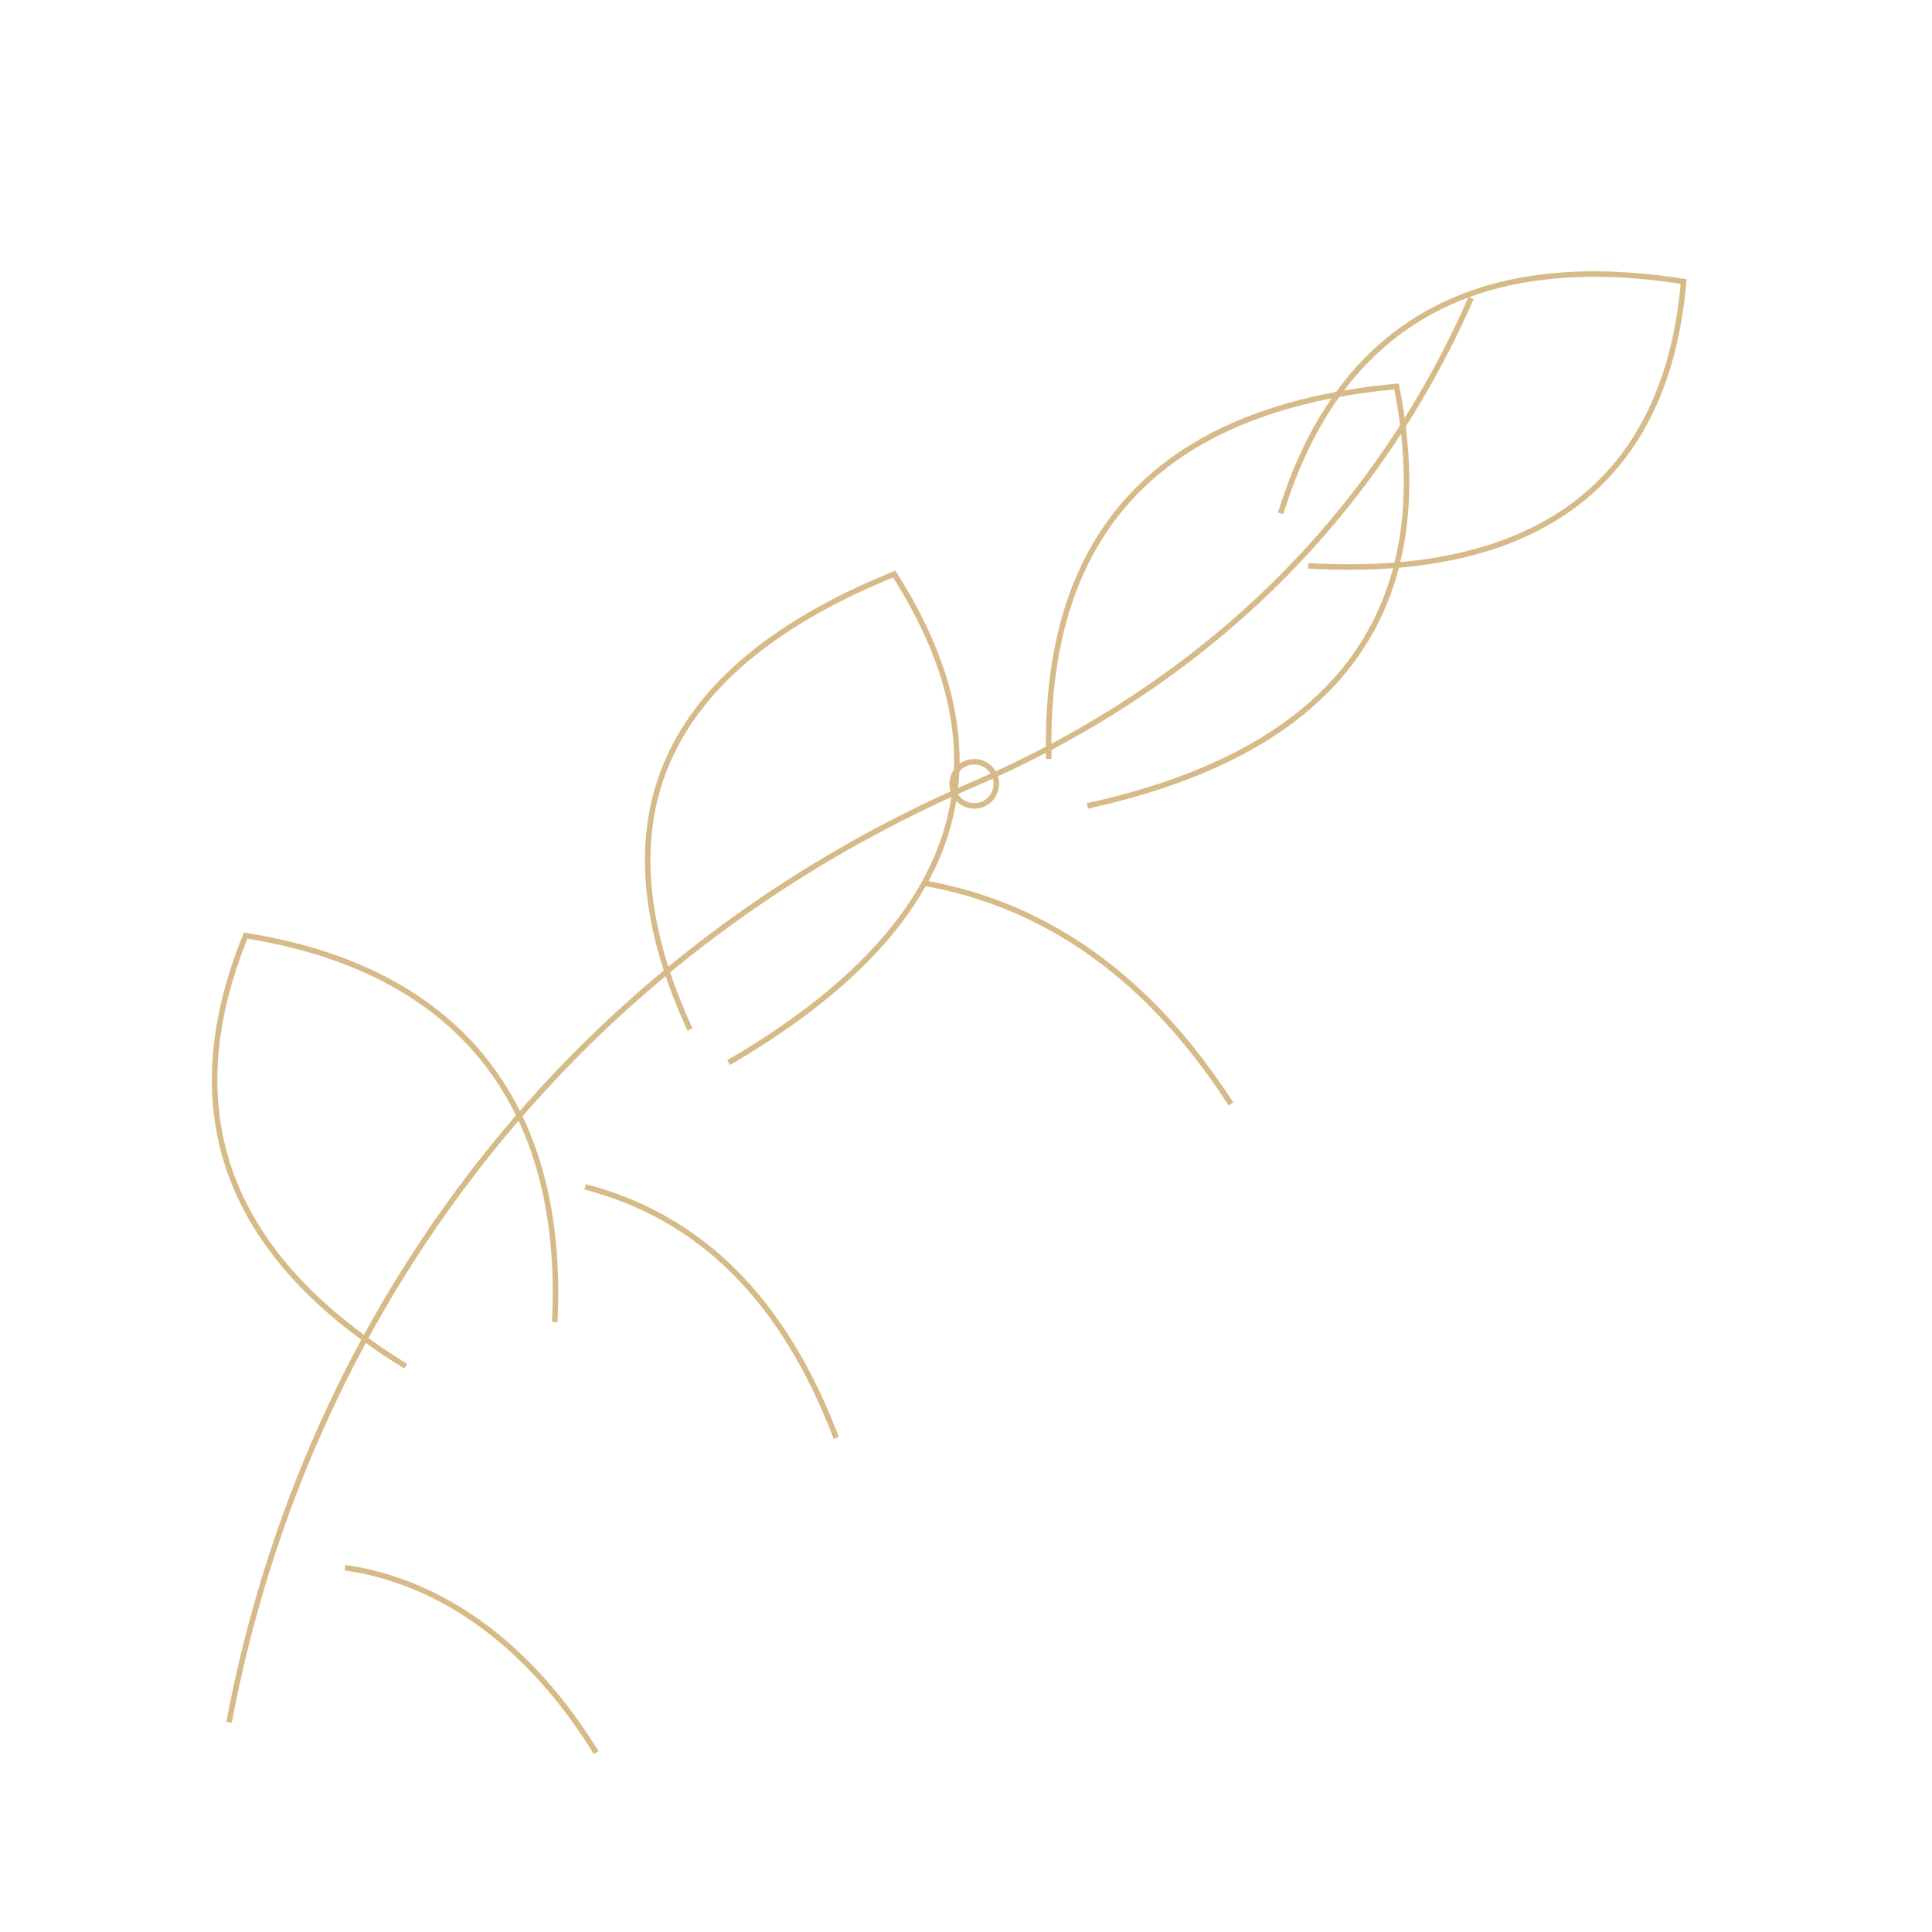
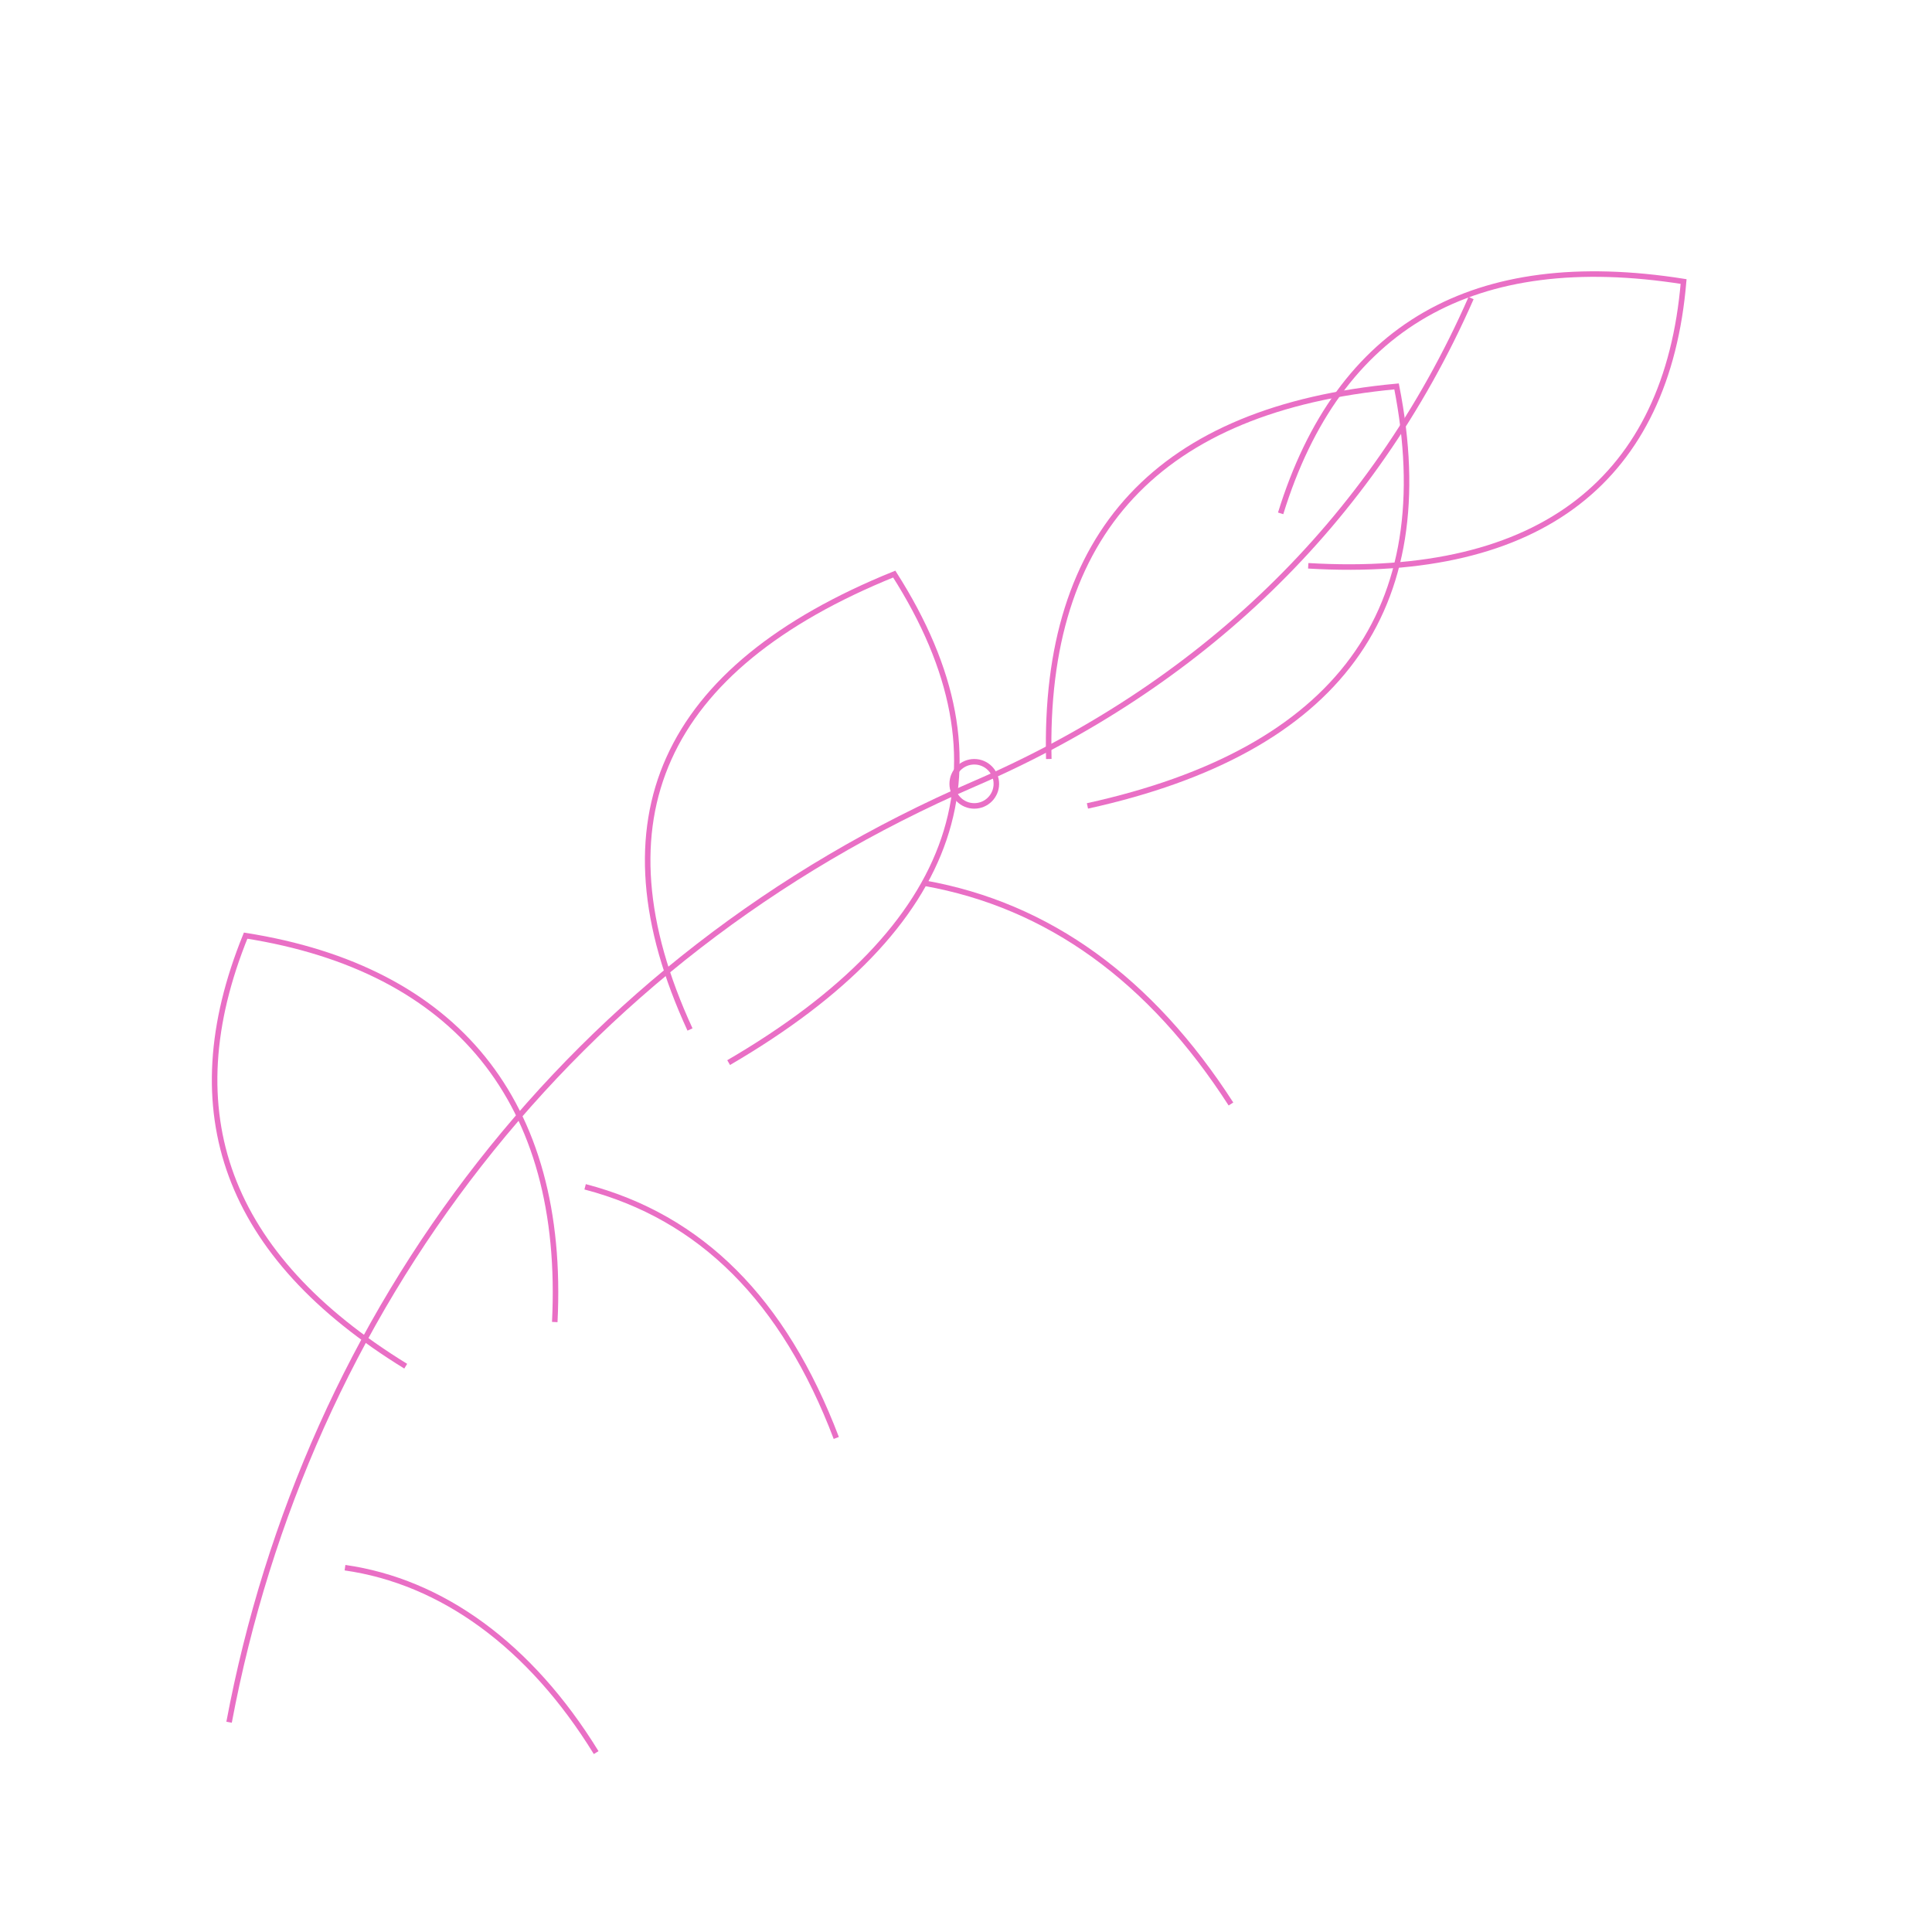
<svg xmlns="http://www.w3.org/2000/svg" viewBox="0 0 700 700" fill="none">
-   <g stroke="#c6a15b" stroke-width="2" opacity=".72">
+   <g stroke="#e138ae" stroke-width="2" opacity=".72">
    <path d="M83 624C111 475 207 347 353 284c81-35 144-94 180-176" />
    <path d="M147 495c-65-40-84-92-58-156 76 12 116 60 112 140" />
    <path d="M250 373c-35-76-10-131 74-165 44 69 24 128-60 177" />
    <path d="M380 275c-2-82 40-127 126-135 16 81-21 132-112 152" />
    <path d="M464 186c21-68 70-96 146-84-6 71-51 108-136 103" />
    <path d="M125 568c35 5 67 28 91 67" />
    <path d="M212 430c42 11 72 41 91 91" />
    <path d="M335 320c45 8 82 35 111 80" />
    <circle cx="353" cy="284" r="8" />
  </g>
</svg>
